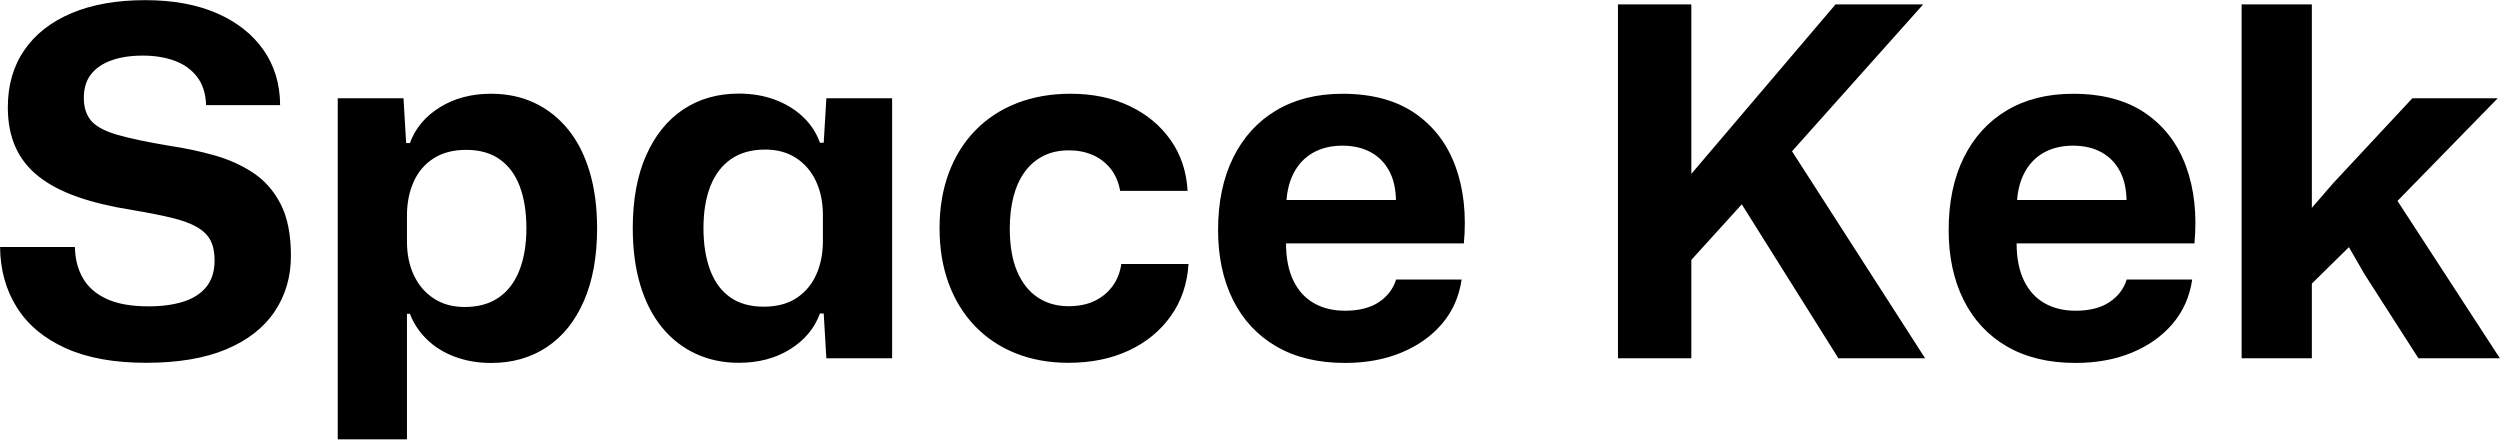
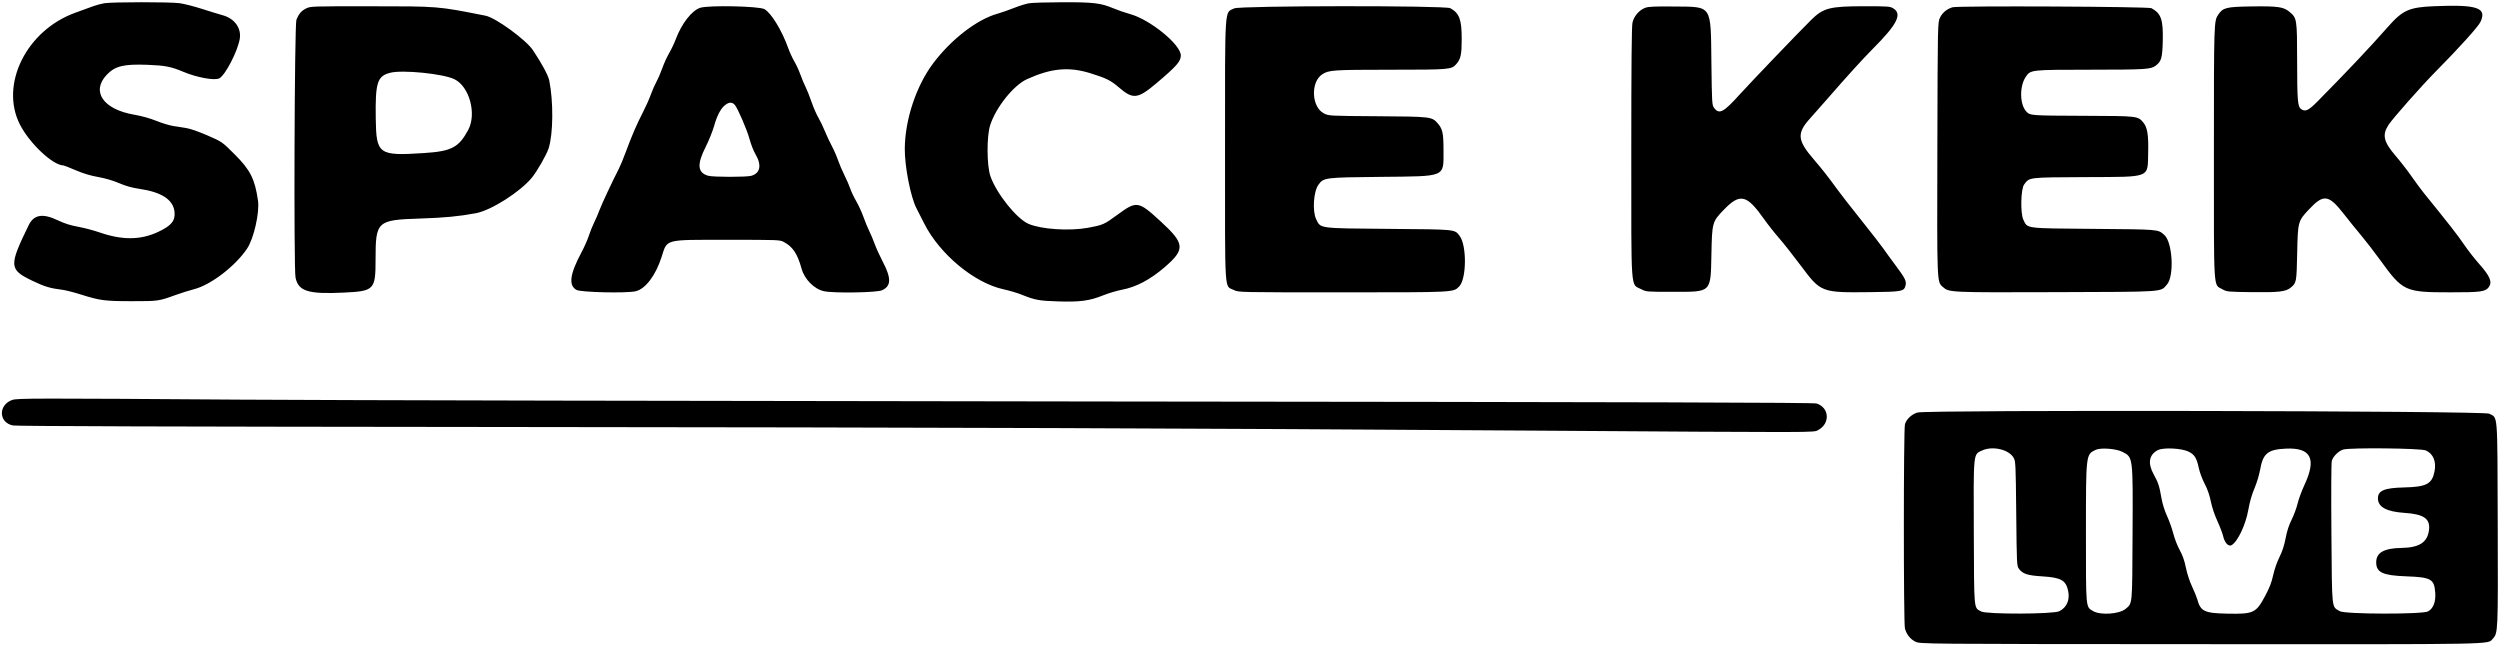
- <svg xmlns="http://www.w3.org/2000/svg" viewBox="32 -9 5150 905" fill="currentColor">
-   <path d="M332.657 738.371Q234.172 738.371 167.471 708.371Q100.771 678.371 66.785 624.343Q32.8 570.314 32.171 499.886H186.316Q186.945 536.885 203.031 564.399Q219.116 591.913 252.159 606.998Q285.201 622.084 338.2 622.084Q379.457 622.084 410.071 612.284Q440.685 602.484 457.37 581.542Q474.056 560.599 474.056 527.485Q474.056 502.629 465.67 486.315Q457.284 470.001 437.67 458.729Q418.056 447.458 384.813 439.444Q351.571 431.43 301.857 423.173Q239.171 413.23 191.485 396.487Q143.8 379.744 111.957 354.787Q80.114 329.83 64.114 294.558Q48.114 259.286 48.114 211.915Q48.114 143.572 82.257 94.029Q116.4 44.486 179.814 17.9Q243.229 -8.686 331.2 -8.686Q417.001 -8.686 478.886 18.343Q540.772 45.371 574.758 93.929Q608.744 142.486 609.058 207.543H456.599Q455.284 171.429 437.67 148.887Q420.056 126.344 391.199 115.944Q362.343 105.545 326.515 105.545Q288.572 105.545 261.216 115.473Q233.859 125.401 219.273 144.344Q204.688 163.286 204.688 192.515Q204.688 222.257 219.988 239.943Q235.288 257.628 274.159 268.799Q313.03 279.971 382.373 291.542Q428.887 298.485 473.015 310.799Q517.144 323.113 553.015 346.642Q588.887 370.17 610.101 411.285Q631.315 452.399 631.315 517.942Q631.315 582.8 597.73 632.814Q564.144 682.828 497.944 710.6Q431.743 738.371 332.657 738.371Z M727.742 896.0V193.485H863.23L868.659 285.685H876.459Q893.031 240.028 938.016 212.071Q983.002 184.114 1043.659 184.114Q1093.03 184.114 1133.03 202.957Q1173.03 221.8 1202.03 257.328Q1231.03 292.857 1246.53 344.414Q1262.03 395.971 1262.03 461.4Q1262.03 548.514 1234.873 610.914Q1207.716 673.314 1158.53 706.0Q1109.344 738.686 1043.659 738.686Q1003.573 738.686 969.559 726.114Q935.545 713.543 911.63 690.372Q887.716 667.2 876.459 637.429H870.345V896.0ZM989.029 623.398Q1031.314 623.398 1059.6 603.784Q1087.885 584.17 1102.128 547.442Q1116.37 510.714 1116.37 461.4Q1116.37 411.4 1102.813 375.172Q1089.257 338.944 1061.657 319.33Q1034.057 299.716 992.458 299.716Q952.344 299.716 924.93 317.43Q897.516 335.144 883.93 365.901Q870.345 396.657 870.345 434.629V488.485Q870.345 527.828 884.616 558.085Q898.887 588.341 925.615 605.87Q952.344 623.398 989.029 623.398Z M1553.857 738.371Q1505.171 738.371 1464.828 719.529Q1424.485 700.686 1395.485 665.157Q1366.485 629.629 1350.985 578.071Q1335.485 526.514 1335.485 461.086Q1335.485 373.285 1362.985 311.228Q1390.485 249.171 1439.485 216.485Q1488.485 183.8 1553.857 183.8Q1594.628 183.8 1628.299 196.371Q1661.971 208.942 1686.042 231.614Q1710.113 254.285 1721.056 285.056H1728.856L1734.285 193.485H1869.773V729.0H1734.285L1728.856 636.801H1721.056Q1704.485 682.458 1659.656 710.414Q1614.828 738.371 1553.857 738.371ZM1605.058 622.77Q1645.857 622.77 1672.928 604.898Q1699.999 587.027 1713.585 556.428Q1727.17 525.828 1727.17 487.857V434.0Q1727.17 394.657 1712.899 364.243Q1698.628 333.83 1671.9 316.458Q1645.172 299.087 1608.486 299.087Q1566.201 299.087 1537.916 318.701Q1509.63 338.315 1495.388 374.544Q1481.145 410.772 1481.145 461.086Q1481.145 510.085 1494.702 546.813Q1508.259 583.541 1535.858 603.155Q1563.458 622.77 1605.058 622.77Z M2233.172 738.371Q2173.0 738.371 2124.043 718.686Q2075.086 699.0 2040 662.286Q2004.914 625.571 1986.2 574.671Q1967.485 523.771 1967.485 461.028Q1967.485 398.285 1986.542 347.228Q2005.6 296.171 2041.185 259.642Q2076.771 223.114 2126.571 203.614Q2176.371 184.114 2237.543 184.114Q2305.572 184.114 2358.644 209.257Q2411.715 234.4 2443.458 279.471Q2475.201 324.543 2478.401 384.2H2339.541Q2334.341 356.229 2319.285 337.83Q2304.228 319.43 2282.471 310.073Q2260.714 300.716 2234.172 300.716Q2204.001 300.716 2181.244 312.23Q2158.487 323.744 2143.144 344.801Q2127.802 365.858 2119.973 395.329Q2112.145 424.8 2112.145 461.714Q2112.145 514.885 2127.359 550.27Q2142.573 585.656 2169.715 603.713Q2196.858 621.77 2233.172 621.77Q2264.714 621.77 2287.471 610.598Q2310.228 599.427 2324.256 579.899Q2338.284 560.37 2341.856 534.828H2480.344Q2476.458 596.428 2443.715 642.285Q2410.972 688.143 2356.901 713.257Q2302.829 738.371 2233.172 738.371Z M2802.534 738.633Q2719.767 738.633 2661.3 704.683Q2602.833 670.733 2572.033 608.967Q2541.233 547.2 2541.233 464.933Q2541.233 378.5 2572.483 315.467Q2603.733 252.433 2661.2 218.3Q2718.667 184.166 2797.367 184.166Q2887.934 184.166 2946.167 223.917Q3004.401 263.667 3030.067 333.267Q3055.734 402.867 3047.567 492.467H2681.201Q2681.301 537.867 2696.284 568.9Q2711.267 599.933 2738.684 615.516Q2766.1 631.099 2802.534 631.099Q2845.8 631.099 2872.317 613.499Q2898.833 595.9 2908.033 566.9H3042.934Q3035.201 619.7 3002.534 658Q2969.867 696.3 2918.584 717.467Q2867.3 738.633 2802.534 738.633ZM2681.567 417.2 2668.867 403.033H2920.933L2907.6 417.3Q2909.233 374.267 2895.566 346.65Q2881.9 319.034 2856.667 305.05Q2831.433 291.067 2797.367 291.067Q2762.3 291.067 2736.384 305.917Q2710.467 320.767 2696.251 349.017Q2682.034 377.267 2681.567 417.2Z M3819.056 729.0 3620.087 411.916 3506.459 537.087V360.598L3813.228 0.0H3993.831L3723.574 302.629L3997.716 729.0ZM3364.999 729.0V0.0H3516.145V729.0Z M4307.534 738.633Q4224.767 738.633 4166.3 704.683Q4107.833 670.733 4077.033 608.967Q4046.233 547.2 4046.233 464.933Q4046.233 378.5 4077.483 315.467Q4108.733 252.433 4166.2 218.3Q4223.667 184.166 4302.367 184.166Q4392.934 184.166 4451.167 223.917Q4509.401 263.667 4535.067 333.267Q4560.734 402.867 4552.567 492.467H4186.201Q4186.301 537.867 4201.284 568.9Q4216.267 599.933 4243.684 615.516Q4271.1 631.099 4307.534 631.099Q4350.8 631.099 4377.317 613.499Q4403.833 595.9 4413.033 566.9H4547.934Q4540.201 619.7 4507.534 658Q4474.867 696.3 4423.584 717.467Q4372.3 738.633 4307.534 738.633ZM4186.567 417.2 4173.867 403.033H4425.933L4412.6 417.3Q4414.233 374.267 4400.566 346.65Q4386.9 319.034 4361.667 305.05Q4336.433 291.067 4302.367 291.067Q4267.3 291.067 4241.384 305.917Q4215.467 320.767 4201.251 349.017Q4187.034 377.267 4186.567 417.2Z M4649.742 729.0V0.0H4794.402V419.169L4838.602 368.112L5001.4 193.485H5177.26L4970.831 404.886L5181.717 729.0H5013.914L4902.772 555.63L4870.772 500.144L4794.402 575.258V729.0Z" />
+ <svg xmlns="http://www.w3.org/2000/svg" viewBox="71 58 2403 622">
+   <path d="M 171.247 61.109 C 168.358 61.590, 163.633 62.851, 160.747 63.910 C 157.861 64.969, 149.915 67.866, 143.089 70.347 C 96.313 87.349, 70.651 139.325, 90.118 177.636 C 99.366 195.835, 121.876 217, 131.984 217 C 132.494 217, 137.768 219.076, 143.705 221.614 C 151.180 224.809, 157.829 226.816, 165.325 228.142 C 172.320 229.379, 179.447 231.465, 185.472 234.039 C 192.118 236.878, 197.767 238.459, 205.147 239.543 C 226.504 242.681, 237.625 250.044, 238.754 261.795 C 239.570 270.279, 235.680 274.979, 222.887 280.966 C 206.112 288.816, 188.369 288.949, 166.662 281.388 C 161.073 279.442, 151.827 277.004, 146.116 275.972 C 138.683 274.629, 133.160 272.874, 126.684 269.798 C 112.008 262.827, 103.558 264.227, 98.569 274.457 C 79.350 313.869, 79.583 317.089, 102.450 328.030 C 114.069 333.589, 119.217 335.126, 131 336.557 C 134.025 336.924, 141.969 338.953, 148.653 341.066 C 167.111 346.901, 171.709 347.500, 198 347.499 C 223.224 347.498, 223.432 347.468, 240 341.482 C 245.225 339.594, 253.213 337.089, 257.752 335.915 C 273.865 331.746, 297.498 313.551, 308.633 296.741 C 314.973 287.169, 320.603 262.320, 318.998 250.993 C 316.054 230.213, 311.646 221.438, 296.603 206.409 C 284.500 194.317, 284.500 194.317, 270.500 188.214 C 262.130 184.566, 253.886 181.692, 250 181.068 C 246.425 180.494, 240.707 179.595, 237.294 179.070 C 233.880 178.545, 226.680 176.344, 221.294 174.179 C 215.073 171.679, 207.202 169.496, 199.717 168.195 C 169.960 163.022, 158.314 145.709, 173.799 129.665 C 181.726 121.452, 190.102 119.442, 212.833 120.295 C 229.555 120.923, 235.686 122.118, 247.080 126.966 C 259.862 132.405, 277.120 135.593, 281.692 133.360 C 287.385 130.579, 299.464 107.351, 301.452 95.363 C 303.172 84.987, 296.470 75.761, 284.920 72.605 C 281.389 71.640, 272.425 68.893, 265 66.500 C 257.575 64.108, 247.980 61.667, 243.678 61.075 C 234.479 59.811, 178.883 59.837, 171.247 61.109 M 1060.085 61.132 C 1057.107 61.627, 1050.592 63.663, 1045.608 65.657 C 1040.623 67.651, 1033.385 70.173, 1029.523 71.261 C 1009.893 76.792, 985.103 95.983, 967.858 119 C 951.605 140.692, 940.865 173.090, 940.675 201 C 940.559 217.943, 946.272 247.215, 951.800 258 C 953.350 261.025, 956.782 267.775, 959.427 273 C 974.322 302.424, 1007.602 330.006, 1035.506 336.052 C 1040.996 337.242, 1048.866 339.572, 1052.994 341.231 C 1065.892 346.415, 1069.638 347.115, 1087.627 347.705 C 1108.945 348.404, 1118.148 347.192, 1131.139 341.976 C 1136.441 339.848, 1144.737 337.364, 1149.575 336.458 C 1163.181 333.908, 1176.897 326.611, 1190.851 314.499 C 1210.358 297.568, 1209.849 292.140, 1186.762 270.932 C 1165.082 251.016, 1163.669 250.798, 1145 264.484 C 1132.336 273.767, 1131.008 274.354, 1116.774 276.954 C 1098.766 280.243, 1071.511 278.411, 1059.492 273.103 C 1048.002 268.029, 1028.954 244.199, 1023.040 227.500 C 1019.484 217.460, 1019.292 189.333, 1022.706 178.500 C 1028.095 161.399, 1045.221 139.948, 1058.173 134.076 C 1081.392 123.548, 1098.304 121.962, 1119 128.371 C 1134.235 133.090, 1138.756 135.335, 1146.500 142.028 C 1160.027 153.720, 1164.574 153.212, 1182.567 138 C 1202.077 121.505, 1206 117.026, 1206 111.245 C 1206 100.915, 1176.621 76.921, 1157.453 71.597 C 1152.477 70.215, 1145.058 67.659, 1140.965 65.917 C 1129.253 60.933, 1121.832 60.059, 1092 60.152 C 1077.425 60.197, 1063.063 60.638, 1060.085 61.132 M 2410.500 63.974 C 2386.656 64.973, 2380.438 67.762, 2366.299 83.806 C 2348.709 103.765, 2327.771 125.938, 2298.849 155.236 C 2289.798 164.405, 2286.818 165.781, 2282.636 162.723 C 2279.548 160.465, 2279.049 154.188, 2279.002 117 C 2278.950 75.886, 2278.862 75.329, 2271.440 69.211 C 2265.829 64.586, 2260.262 63.812, 2235.254 64.180 C 2210.901 64.538, 2207.797 65.294, 2203.260 71.969 C 2199.013 78.220, 2199.011 78.260, 2199.006 203.934 C 2198.999 341.915, 2198.315 330.948, 2207.250 336.066 C 2211.374 338.428, 2212.204 338.509, 2235.275 338.816 C 2261.523 339.164, 2268.223 338.366, 2273.033 334.319 C 2278.361 329.836, 2278.463 329.279, 2279.047 301.500 C 2279.690 270.898, 2279.801 270.488, 2290.568 259.075 C 2304.553 244.250, 2309.315 244.961, 2324.236 264.101 C 2328.781 269.932, 2336.117 279.007, 2340.539 284.268 C 2344.960 289.529, 2353.038 299.989, 2358.491 307.512 C 2380.734 338.205, 2382.349 338.954, 2426.384 338.983 C 2455.291 339.001, 2459.738 338.420, 2463.068 334.186 C 2466.939 329.265, 2464.552 323.513, 2453.490 311.113 C 2449.374 306.500, 2442.886 298.141, 2439.072 292.537 C 2433.044 283.681, 2425.851 274.469, 2401.176 244 C 2398.281 240.425, 2392.785 233, 2388.963 227.500 C 2385.141 222, 2378.264 213.137, 2373.681 207.804 C 2361.974 194.180, 2360.511 187.596, 2367.015 177.802 C 2371.302 171.345, 2398.875 140.207, 2412.413 126.533 C 2434.404 104.322, 2452.885 83.870, 2455.101 79.292 C 2461.802 65.449, 2452.396 62.219, 2410.500 63.974 M 365.240 66.110 C 360.721 68.347, 358.187 71.303, 355.903 77 C 354.058 81.602, 353.258 316.107, 355.057 324.775 C 357.799 337.982, 367.141 340.890, 401.529 339.241 C 430.778 337.838, 432 336.559, 432 307.337 C 432 270.572, 433.305 269.380, 475 268.048 C 498.208 267.307, 511.980 265.992, 528.407 262.950 C 543.040 260.241, 571.011 242.472, 582.245 228.750 C 587.346 222.519, 596.480 206.506, 598.386 200.453 C 602.774 186.516, 603.035 155.636, 598.936 135.334 C 597.950 130.449, 591.726 118.898, 583.264 106.245 C 576.546 96.200, 547.467 75.027, 537.750 73.105 C 491.071 63.872, 493.362 64.057, 425.500 64.027 C 370.527 64.002, 369.422 64.040, 365.240 66.110 M 744.107 65.473 C 736.003 68.056, 726.203 80.593, 720.630 95.506 C 719.190 99.359, 716.306 105.434, 714.221 109.006 C 712.136 112.578, 709.164 119.100, 707.617 123.500 C 706.070 127.900, 703.546 133.750, 702.008 136.500 C 700.470 139.250, 698.024 144.830, 696.573 148.901 C 695.122 152.972, 691.705 160.622, 688.981 165.901 C 683.018 177.460, 678.213 188.600, 672.549 204 C 670.223 210.325, 667.144 217.750, 665.706 220.500 C 660.160 231.106, 649.091 254.765, 647.106 260.253 C 645.962 263.417, 643.733 268.592, 642.153 271.753 C 640.573 274.914, 638.263 280.650, 637.020 284.500 C 635.778 288.350, 632.592 295.555, 629.942 300.511 C 618.686 321.556, 617.260 332.367, 625.171 336.684 C 629.383 338.982, 672.810 339.983, 681.852 337.990 C 691.277 335.913, 701.178 322.887, 706.926 305 C 712.532 287.554, 708.915 288.500, 770 288.500 C 819.876 288.500, 820.550 288.527, 824.545 290.666 C 833.070 295.230, 837.553 301.996, 841.454 316.184 C 844.283 326.470, 853.637 335.898, 863.006 337.908 C 872.539 339.952, 913.767 339.289, 918.788 337.010 C 927.687 332.971, 927.880 325.535, 919.501 309.526 C 916.615 304.012, 913.087 296.252, 911.660 292.282 C 910.233 288.312, 907.902 282.766, 906.479 279.959 C 905.056 277.151, 902.579 271.132, 900.973 266.585 C 899.368 262.037, 896.245 255.219, 894.034 251.434 C 891.822 247.649, 889.271 242.291, 888.366 239.526 C 887.460 236.762, 884.919 230.900, 882.719 226.500 C 880.518 222.100, 877.677 215.445, 876.406 211.712 C 875.134 207.978, 872.467 201.903, 870.481 198.212 C 868.494 194.520, 865.517 188.148, 863.865 184.051 C 862.214 179.954, 859.363 174.043, 857.530 170.915 C 855.697 167.788, 852.779 161.066, 851.046 155.978 C 849.313 150.890, 846.779 144.524, 845.415 141.832 C 844.050 139.139, 841.774 133.688, 840.356 129.718 C 838.938 125.748, 836.303 120.025, 834.500 117 C 832.697 113.975, 830.026 108.153, 828.565 104.063 C 822.526 87.159, 812.118 70.175, 805.692 66.741 C 800.354 63.888, 752.193 62.897, 744.107 65.473 M 1257.301 66.067 C 1247.832 70.783, 1248.500 60.435, 1248.500 202.500 C 1248.500 344.601, 1247.707 332.047, 1256.985 336.750 C 1261.424 339, 1261.424 339, 1361.269 339 C 1469.820 339, 1467.834 339.099, 1473.533 333.400 C 1480.741 326.192, 1480.984 293.605, 1473.897 284.596 C 1468.965 278.326, 1471.250 278.548, 1406 278 C 1337.900 277.428, 1340.488 277.771, 1336.105 268.718 C 1332.354 260.968, 1333.540 242.264, 1338.197 235.724 C 1343.235 228.649, 1343.954 228.557, 1398.500 228 C 1461.635 227.356, 1458.500 228.679, 1458.500 202.675 C 1458.500 185.907, 1457.644 181.943, 1452.848 176.479 C 1447.314 170.176, 1446.507 170.082, 1394.882 169.727 C 1348.264 169.406, 1348.264 169.406, 1343.474 166.941 C 1331.607 160.834, 1330.606 136.886, 1341.906 129.460 C 1348.214 125.315, 1352.117 125.050, 1407.500 125.019 C 1465.049 124.986, 1466.132 124.892, 1470.863 119.503 C 1475.083 114.697, 1475.988 110.452, 1475.994 95.432 C 1476.002 76.735, 1473.748 70.674, 1465 65.872 C 1460.145 63.207, 1262.671 63.393, 1257.301 66.067 M 1652.500 65.469 C 1646.595 67.607, 1641.472 73.572, 1640.118 79.884 C 1639.329 83.564, 1639 120.351, 1639 204.892 C 1639 341.761, 1638.191 330.650, 1648.543 335.975 C 1653.413 338.481, 1653.645 338.500, 1678.975 338.500 C 1716.531 338.500, 1715.248 339.763, 1716.024 302 C 1716.642 271.911, 1716.870 271.090, 1727.726 259.828 C 1743.468 243.495, 1749.857 244.895, 1766.406 268.304 C 1770.204 273.677, 1776.729 281.962, 1780.906 286.715 C 1785.083 291.468, 1794.575 303.489, 1802 313.427 C 1821.260 339.206, 1821.585 339.330, 1868.679 338.809 C 1899.146 338.472, 1901.186 338.092, 1902.593 332.487 C 1903.650 328.273, 1902.297 325.514, 1893.179 313.299 C 1888.335 306.810, 1882.876 299.303, 1881.047 296.618 C 1879.219 293.934, 1869.771 281.784, 1860.053 269.618 C 1850.334 257.453, 1839.946 244.125, 1836.969 240 C 1828.742 228.601, 1822.248 220.316, 1814.632 211.500 C 1798.385 192.694, 1797.832 186.047, 1811.289 171.328 C 1814.220 168.123, 1821.502 159.875, 1827.471 153 C 1845.397 132.355, 1861.993 114.082, 1871.032 105.037 C 1894.680 81.375, 1899.688 71.439, 1890.723 65.973 C 1887.755 64.163, 1885.594 64.007, 1863.386 64.004 C 1829.614 63.999, 1823.602 65.550, 1811.687 77.348 C 1799.390 89.523, 1753.183 137.742, 1743.025 149 C 1727.589 166.105, 1723.479 168.239, 1718.599 161.679 C 1716.569 158.950, 1716.484 157.529, 1716 118.179 C 1715.308 61.860, 1717.163 64.639, 1680 64.260 C 1661.519 64.072, 1655.646 64.330, 1652.500 65.469 M 1947.764 64.983 C 1942.322 66.647, 1938.139 70.081, 1935.821 74.788 C 1933.500 79.500, 1933.500 79.500, 1933.190 200 C 1932.850 331.781, 1932.732 328.801, 1938.497 333.864 C 1944.522 339.153, 1944.604 339.157, 2047.500 338.815 C 2153.635 338.463, 2147.371 338.897, 2153.920 331.439 C 2161.034 323.336, 2159.282 290.827, 2151.356 283.871 C 2145.064 278.348, 2147.295 278.541, 2083.500 278 C 2016.677 277.434, 2020.052 277.870, 2015.881 269.254 C 2012.865 263.024, 2013.363 239.668, 2016.605 235.322 C 2021.836 228.308, 2019.991 228.528, 2075.818 228.240 C 2139.458 227.912, 2135.178 229.616, 2135.822 204.350 C 2136.242 187.895, 2135.029 180.376, 2131.224 175.854 C 2125.851 169.469, 2126.279 169.519, 2075 169.318 C 2022.625 169.113, 2022.422 169.099, 2018.771 165.271 C 2012.254 158.440, 2012.007 140.667, 2018.304 131.633 C 2022.893 125.050, 2022.907 125.049, 2080.500 124.998 C 2133.223 124.952, 2138.319 124.643, 2142.923 121.212 C 2148.528 117.034, 2149.465 113.804, 2149.853 97.325 C 2150.335 76.857, 2148.307 70.981, 2139 65.872 C 2136.122 64.292, 1952.810 63.440, 1947.764 64.983 M 446.123 127.938 C 433.598 131.134, 431.666 137.235, 432.172 172 C 432.674 206.429, 434.833 207.971, 478.546 205.124 C 505.021 203.399, 511.895 199.813, 521 182.973 C 529.366 167.501, 522.217 141.125, 507.762 134.127 C 496.844 128.841, 457.902 124.931, 446.123 127.938 M 768.833 158.345 C 764.217 161.474, 760.471 168.256, 757.409 179.031 C 755.929 184.239, 752.293 193.271, 749.330 199.102 C 740.710 216.061, 741.425 224.080, 751.814 226.965 C 756.540 228.278, 788.374 228.302, 793.074 226.996 C 801.842 224.560, 803.363 216.651, 797.093 206.109 C 795.329 203.145, 792.816 196.719, 791.507 191.829 C 789.158 183.050, 780.122 162.050, 777.317 158.850 C 774.994 156.199, 772.242 156.035, 768.833 158.345 M 82.741 442.429 C 69.179 447.269, 69.623 464.167, 83.385 466.953 C 86.849 467.654, 236.527 468.128, 547 468.421 C 981.469 468.831, 1210.974 469.634, 1548 471.925 C 1823.693 473.799, 1813.891 473.818, 1818.500 471.413 C 1830.312 465.250, 1829.511 449.891, 1817.168 445.847 C 1814.336 444.920, 1658.143 444.478, 1132 443.909 C 757.175 443.504, 383.675 442.703, 302 442.129 C 103.952 440.737, 87.419 440.760, 82.741 442.429 M 1913.976 454.529 C 1908.391 456.257, 1903.368 461.015, 1902.025 465.850 C 1900.643 470.824, 1900.635 657.145, 1902.016 662.118 C 1903.616 667.876, 1907.146 672.323, 1912.054 674.761 C 1916.605 677.022, 1916.605 677.022, 2186.052 677.169 C 2477.443 677.328, 2461.747 677.623, 2467.117 671.875 C 2472.109 666.531, 2472.144 665.715, 2471.810 561.500 C 2471.460 451.854, 2472.107 460.111, 2463.500 455.598 C 2458.314 452.878, 1922.680 451.837, 1913.976 454.529 M 1976.207 490.992 C 1967.600 494.899, 1967.906 491.866, 1968.223 570.249 C 1968.531 646.217, 1968.122 641.829, 1975.259 645.729 C 1980.512 648.599, 2044.722 648.403, 2050.435 645.500 C 2057.645 641.836, 2060.750 634.594, 2058.869 625.825 C 2056.701 615.714, 2051.986 613.101, 2033.914 611.995 C 2019.818 611.132, 2015.174 609.611, 2011.565 604.678 C 2009.560 601.939, 2009.485 600.392, 2009 551.678 C 2008.522 503.681, 2008.412 501.348, 2006.484 498 C 2001.870 489.991, 1986.336 486.395, 1976.207 490.992 M 2085.500 490.341 C 2075.901 494.834, 2076.012 493.898, 2076.006 570.516 C 2075.999 644.175, 2075.719 641.147, 2082.944 645.389 C 2089.981 649.521, 2108.104 648.308, 2114.046 643.308 C 2120.784 637.638, 2120.468 640.924, 2120.810 573 C 2121.199 495.909, 2121.414 497.662, 2110.906 492.254 C 2105.065 489.249, 2090.221 488.131, 2085.500 490.341 M 2145.071 490.680 C 2136.541 495.208, 2135.205 503.265, 2141.191 514.081 C 2145.537 521.934, 2146.541 524.999, 2148.533 536.500 C 2149.515 542.170, 2151.530 548.645, 2153.981 554 C 2156.120 558.675, 2158.834 566.325, 2160.012 571 C 2161.191 575.675, 2163.951 582.762, 2166.147 586.748 C 2168.979 591.891, 2170.700 596.788, 2172.071 603.606 C 2173.233 609.382, 2175.598 616.615, 2177.999 621.739 C 2180.196 626.428, 2182.444 631.937, 2182.995 633.981 C 2186.121 645.591, 2189.878 647.411, 2211.595 647.830 C 2237.328 648.327, 2239.439 647.337, 2248.398 630.560 C 2252.502 622.875, 2254.474 617.744, 2255.978 610.836 C 2257.183 605.304, 2259.638 598.241, 2262.005 593.500 C 2264.772 587.960, 2266.593 582.384, 2267.931 575.366 C 2269.256 568.407, 2271.092 562.766, 2273.787 557.366 C 2275.946 553.040, 2278.496 546.125, 2279.455 542 C 2280.414 537.875, 2283.467 529.624, 2286.239 523.665 C 2297.777 498.863, 2292.227 488.150, 2268.389 489.210 C 2250.818 489.991, 2246.159 493.784, 2243.408 509.547 C 2242.550 514.461, 2240.177 522.289, 2237.996 527.399 C 2235.424 533.425, 2233.430 540.386, 2232.095 548 C 2229.544 562.546, 2221.743 578.927, 2215.868 582.071 C 2213.030 583.589, 2209.362 579.713, 2208.002 573.757 C 2207.342 570.866, 2204.795 564.140, 2202.342 558.810 C 2199.644 552.949, 2197.158 545.510, 2196.049 539.983 C 2194.818 533.846, 2192.865 528.256, 2190.103 522.963 C 2187.818 518.586, 2185.312 511.859, 2184.465 507.831 C 2182.437 498.195, 2180.442 494.985, 2174.701 492.128 C 2168.019 488.803, 2150.244 487.934, 2145.071 490.680 M 2323.306 490.104 C 2318.893 491.381, 2313.407 496.826, 2312.317 501.012 C 2311.790 503.037, 2311.638 532.462, 2311.954 571.178 C 2312.568 646.116, 2311.975 640.712, 2320.105 645.500 C 2325.121 648.455, 2399.462 648.612, 2404.838 645.679 C 2409.870 642.933, 2412.375 636.484, 2411.758 627.861 C 2410.804 614.535, 2407.850 612.844, 2384 611.975 C 2361.236 611.146, 2355.007 608.251, 2355.007 598.500 C 2355.007 589.184, 2362.498 584.927, 2379.353 584.666 C 2396.582 584.399, 2404.435 579.197, 2405.792 567.153 C 2406.987 556.554, 2400.671 552.190, 2382.409 550.994 C 2364.941 549.850, 2356.667 545.369, 2356.667 537.051 C 2356.667 529.531, 2362.818 526.963, 2381.884 526.526 C 2403.052 526.040, 2408.570 523.205, 2410.984 511.575 C 2413.010 501.818, 2409.981 494.256, 2402.729 490.964 C 2398.043 488.836, 2330.227 488.102, 2323.306 490.104" stroke="none" fill-rule="evenodd" />
</svg>
